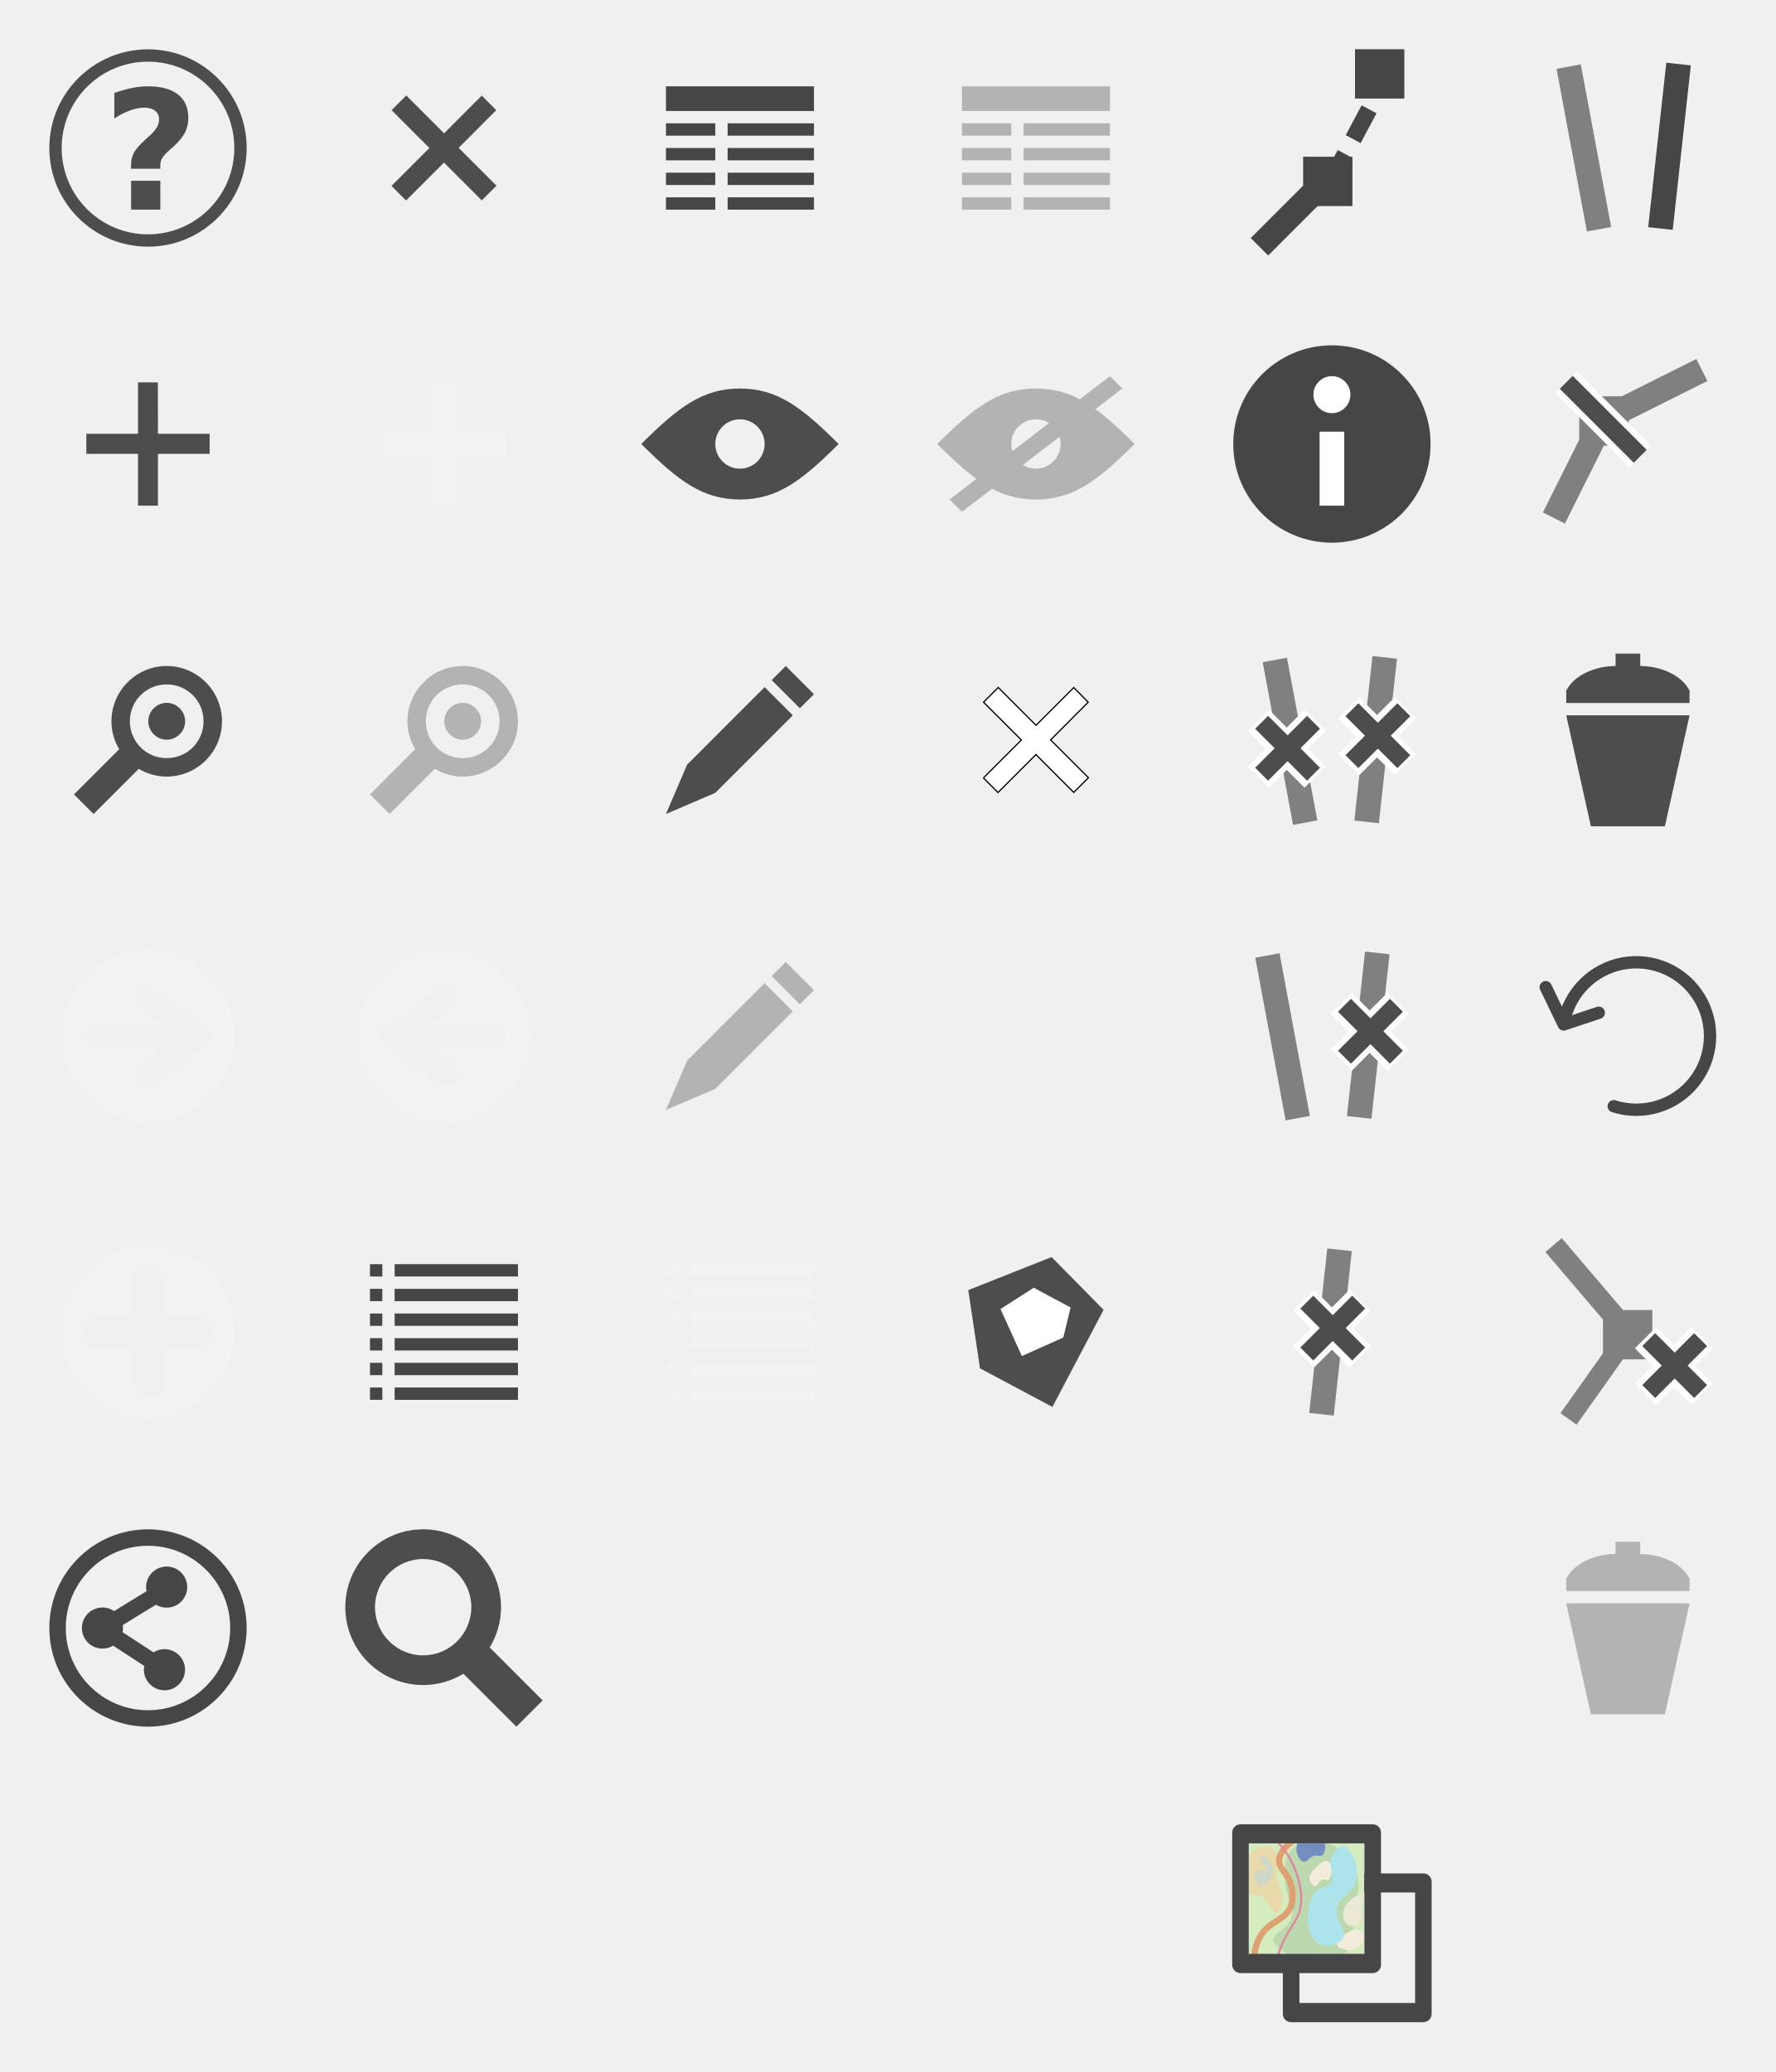
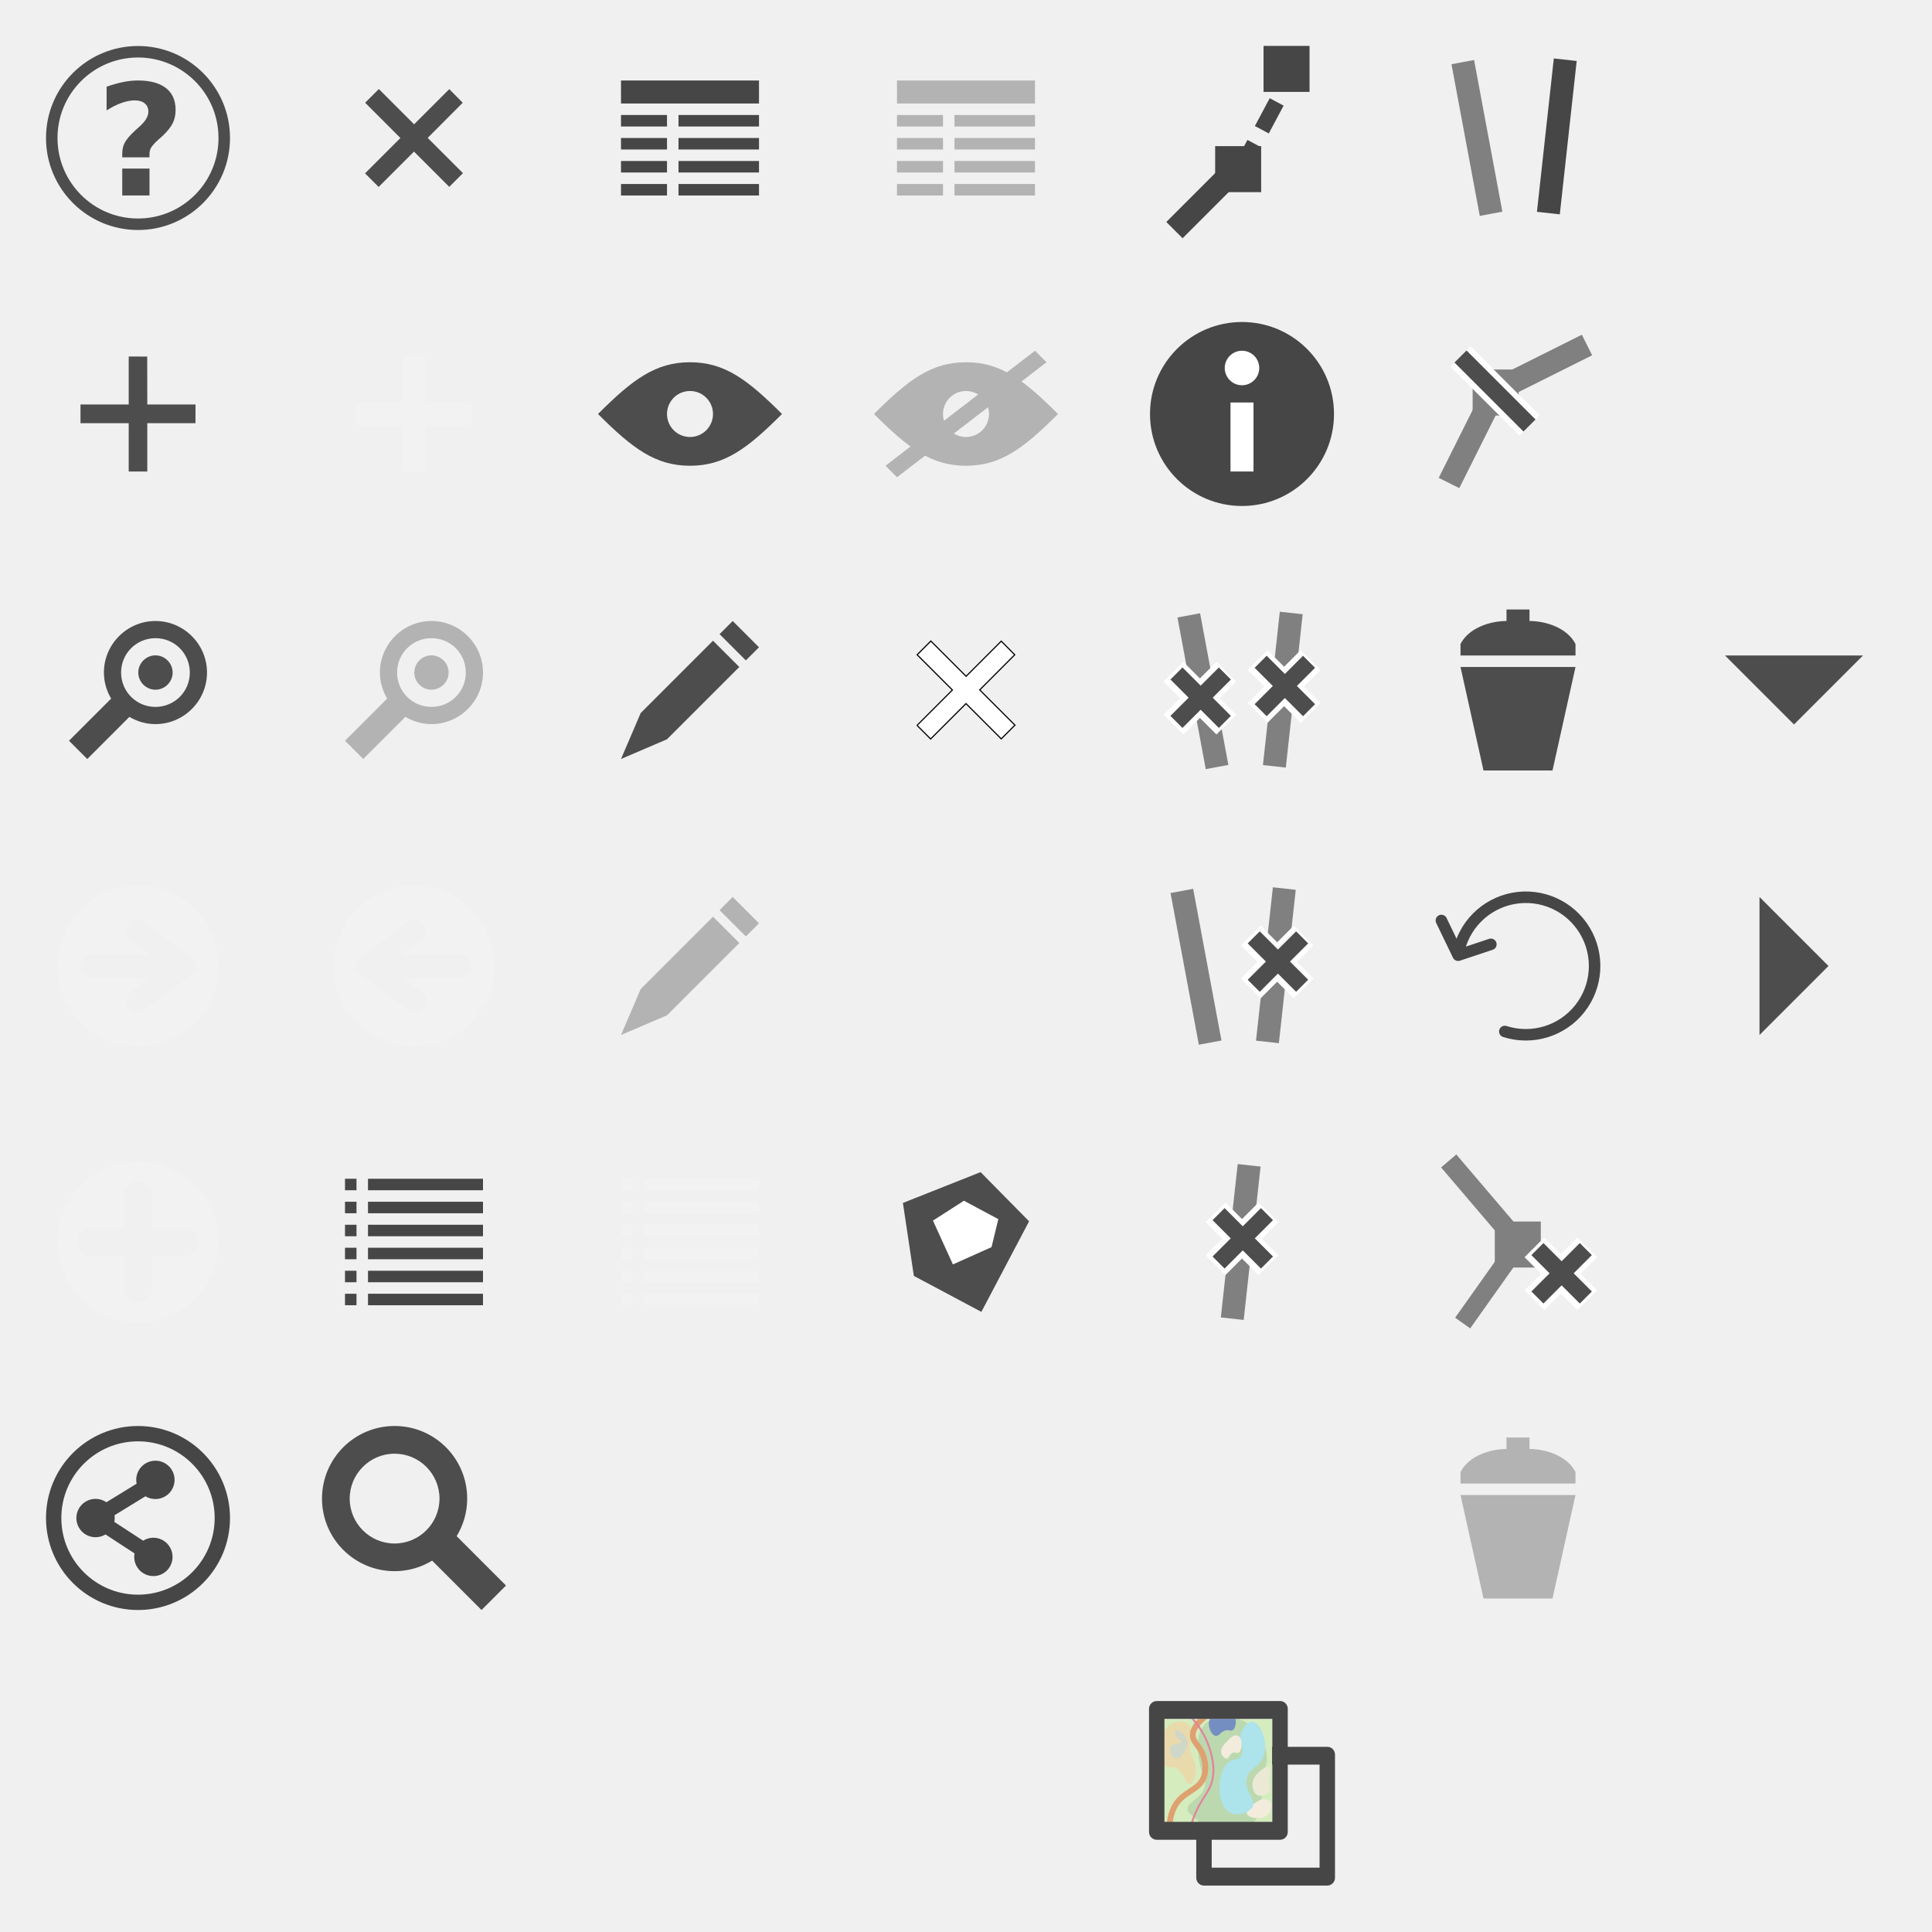
- <svg xmlns="http://www.w3.org/2000/svg" width="144" height="168" id="svg2" version="1.1">
+ <svg xmlns="http://www.w3.org/2000/svg" width="168" height="168" id="svg2" version="1.1">
  <defs id="defs4">
    <mask id="mask0_181_11898" maskUnits="userSpaceOnUse" x="2" y="2" width="15" height="15">
      <path d="M 16.04,2.316 H 2.005 v 14.035 h 14.035 z" fill="#ffffff" id="path2351" />
    </mask>
  </defs>
  <g id="layer1" transform="translate(0,-812.3622)">
    <text xml:space="preserve" style="font-style:normal;font-weight:normal;line-height:0%;font-family:sans-serif;letter-spacing:0px;word-spacing:0px;fill:#000000;fill-opacity:1;stroke:none" x="5.787" y="897.808" id="text4457">
      <tspan y="897.808" x="5.787" id="tspan4459" style="font-size:40px;line-height:1.25;font-family:sans-serif"> </tspan>
    </text>
    <g id="help" transform="translate(-23.2557,-119.3865)">
      <circle transform="matrix(1.071429,0,0,1.071429,26.68427,934.1058)" id="path3014" style="fill:none;stroke:#4d4d4d;stroke-width:0.933;stroke-miterlimit:4;stroke-dasharray:none;stroke-opacity:1" cx="8" cy="9" r="7" />
      <g id="text3784" style="font-style:normal;font-weight:normal;font-size:40px;line-height:125%;font-family:Sans;letter-spacing:0px;word-spacing:0px;fill:#4d4d4d;fill-opacity:1;stroke:none" transform="translate(27.2557,-100.6137)">
        <path id="path3789" style="font-weight:bold;font-size:12px;-inkscape-font-specification:'Sans Bold';fill:#4d4d4d" d="M 9,1046.046 H 6.63 v -0.322 c 0,-0.36 0.072,-0.677 0.217,-0.954 0.144,-0.281 0.449,-0.636 0.912,-1.066 l 0.42,-0.382 c 0.249,-0.228 0.431,-0.443 0.545,-0.645 0.118,-0.202 0.177,-0.404 0.177,-0.605 -4.6e-6,-0.307 -0.105,-0.546 -0.315,-0.717 -0.21,-0.176 -0.503,-0.263 -0.88,-0.263 -0.354,0 -0.737,0.075 -1.149,0.224 -0.411,0.145 -0.84,0.362 -1.287,0.651 v -2.066 c 0.53,-0.184 1.013,-0.32 1.451,-0.408 0.438,-0.088 0.86,-0.132 1.267,-0.132 1.068,0 1.882,0.219 2.442,0.658 0.56,0.434 0.84,1.07 0.84,1.908 -7e-6,0.43 -0.085,0.816 -0.256,1.158 -0.171,0.338 -0.462,0.702 -0.873,1.092 l -0.42,0.375 c -0.298,0.272 -0.492,0.491 -0.584,0.658 -0.092,0.162 -0.138,0.342 -0.138,0.539 v 0.296 m -2.37,0.974 H 9 v 2.342 H 6.63 v -2.342" />
      </g>
    </g>
    <path style="fill:#4d4d4d;fill-opacity:1;fill-rule:nonzero;stroke:none" d="m 60,843.862 c -3,0 -5,1.5 -8,4.5 3,3 5,4.5 8,4.5 3,0 5,-1.5 8,-4.5 -3,-3 -5,-4.5 -8,-4.5 z m 0,2.5 c 1.105,0 2,0.895 2,2 0,1.105 -0.895,2 -2,2 -1.105,0 -2,-0.895 -2,-2 0,-1.105 0.895,-2 2,-2 z" id="show" />
    <g id="hide" style="fill:#b3b3b3" transform="translate(75,-195)">
      <path id="path2990" transform="translate(0,1034.362)" d="M 9,4.5 C 6,4.5 4,6 1,9 c 3,3 5,4.5 8,4.5 3,-3.3e-5 5,-1.5 8,-4.5 C 14,6 12,4.5 9,4.5 Z M 9,7 c 1.105,0 2,0.895 2,2 0,1.105 -0.895,2 -2,2 C 7.895,11 7,10.105 7,9 7,7.895 7.895,7 9,7 Z" style="fill:#b3b3b3;fill-opacity:1;fill-rule:nonzero;stroke:none" />
      <path id="rect3787" d="m 2,1047.862 13,-10 1,1 -13,10 z" style="fill:#b3b3b3;fill-opacity:1;fill-rule:nonzero;stroke:none" />
    </g>
    <path style="fill:#b3b3b3;fill-opacity:1;fill-rule:nonzero;stroke:none" d="m 78,819.362 v 2 h 12 v -2 z m 0,3 v 1 h 4 v -1 z m 5,0 v 1 h 7 v -1 z m -5,2 v 1 h 4 v -1 z m 5,0 v 1 h 7 v -1 z m -5,2 v 1 h 4 v -1 z m 5,0 v 1 h 7 v -1 z m -5,2 v 1 h 4 v -1 z m 5,0 v 1 h 7 v -1 z" id="table-disabled" />
    <path style="fill:#f2f2f2;fill-opacity:1;fill-rule:nonzero;stroke:none" d="m 35,843.362 v 4 h -4 v 2 h 4 v 4 h 2 v -4 h 4 v -2 h -4 v -4 z" id="add-disabled" />
    <path style="color:#000000;font-style:normal;font-variant:normal;font-weight:normal;font-stretch:normal;font-size:medium;line-height:normal;font-family:Sans;-inkscape-font-specification:Sans;text-indent:0;text-align:start;text-decoration:none;text-decoration-line:none;letter-spacing:normal;word-spacing:normal;text-transform:none;writing-mode:lr-tb;direction:ltr;baseline-shift:baseline;text-anchor:start;display:inline;overflow:visible;visibility:visible;fill:#4d4d4d;fill-opacity:1;stroke:none;stroke-width:3;marker:none;enable-background:accumulate" d="m 13.518,866.362 c -2.467,0 -4.482,2.016 -4.482,4.483 0,0.83 0.234,1.596 0.63,2.265 L 6,876.775 l 1.588,1.588 3.665,-3.665 c 0.668,0.397 1.435,0.63 2.265,0.63 2.467,0 4.482,-2.016 4.482,-4.482 0,-2.467 -2.016,-4.483 -4.482,-4.483 z m 0,1.494 c 1.659,0 2.988,1.329 2.988,2.988 0,1.659 -1.329,2.988 -2.988,2.988 -1.659,0 -2.988,-1.329 -2.988,-2.988 0,-1.659 1.329,-2.988 2.988,-2.988 z m 0,1.494 c -0.816,0 -1.494,0.678 -1.494,1.494 0,0.816 0.678,1.494 1.494,1.494 0.816,0 1.494,-0.678 1.494,-1.494 0,-0.816 -0.678,-1.494 -1.494,-1.494 z" id="zoom" />
    <path id="zoom-disabled" d="m 37.518,866.362 c -2.467,0 -4.482,2.016 -4.482,4.482 0,0.83 0.234,1.596 0.63,2.264 L 30,876.775 l 1.588,1.587 3.665,-3.665 c 0.668,0.397 1.435,0.63 2.265,0.63 2.467,0 4.482,-2.016 4.482,-4.483 0,-2.467 -2.016,-4.482 -4.482,-4.482 z m 0,1.494 c 1.659,0 2.988,1.329 2.988,2.988 0,1.659 -1.329,2.988 -2.988,2.988 -1.659,0 -2.988,-1.329 -2.988,-2.988 0,-1.659 1.329,-2.988 2.988,-2.988 z m 0,1.494 c -0.816,0 -1.494,0.678 -1.494,1.494 0,0.816 0.678,1.494 1.494,1.494 0.816,0 1.494,-0.678 1.494,-1.494 0,-0.816 -0.678,-1.494 -1.494,-1.494 z" style="color:#000000;font-style:normal;font-variant:normal;font-weight:normal;font-stretch:normal;font-size:medium;line-height:normal;font-family:Sans;-inkscape-font-specification:Sans;text-indent:0;text-align:start;text-decoration:none;text-decoration-line:none;letter-spacing:normal;word-spacing:normal;text-transform:none;writing-mode:lr-tb;direction:ltr;baseline-shift:baseline;text-anchor:start;display:inline;overflow:visible;visibility:visible;fill:#b3b3b3;fill-opacity:1;stroke:none;stroke-width:3;marker:none;enable-background:accumulate" />
    <path style="fill:#f2f2f2;fill-opacity:1;stroke:none" d="m 36,889.362 c -3.866,0 -7,3.134 -7,7 0,3.866 3.134,7 7,7 3.866,0 7,-3.134 7,-7 0,-3.866 -3.134,-7 -7,-7 z m -0.156,2.969 a 1,1 0 0 1 0.094,0 1,1 0 0 1 0.656,1.812 l -1.625,1.219 H 40 a 1,1 0 1 1 0,2 h -5 l 1.594,1.188 a 1,1 0 1 1 -1.188,1.594 l -3.719,-2.781 a 1.004,1.004 0 0 1 -0.156,-1.906 l 3.875,-2.906 a 1,1 0 0 1 0.438,-0.219 z" id="path5321" />
    <path id="path5338" d="m 12,903.362 c 3.866,0 7,-3.134 7,-7 0,-3.866 -3.134,-7 -7,-7 -3.866,0 -7,3.134 -7,7 0,3.866 3.134,7 7,7 z m 0.156,-2.969 a 1,1 0 0 1 -0.094,0 1,1 0 0 1 -0.656,-1.813 l 1.625,-1.219 H 8 a 1,1 0 1 1 0,-2 h 5 l -1.594,-1.188 a 1,1 0 1 1 1.188,-1.594 l 3.719,2.781 a 1.004,1.004 0 0 1 0.156,1.906 l -3.875,2.906 a 1,1 0 0 1 -0.438,0.219 z" style="fill:#f2f2f2;fill-opacity:1;stroke:none" />
    <path style="fill:#f2f2f2;fill-opacity:1;stroke:none" d="m 12,913.362 c -3.866,0 -7,3.134 -7,7 0,3.866 3.134,7 7,7 3.866,0 7,-3.134 7,-7 0,-3.866 -3.134,-7 -7,-7 z m -0.156,1.719 a 1.25,1.25 0 0 1 0.125,0 1.25,1.25 0 0 1 1.281,1.281 v 2.75 H 16 a 1.25,1.25 0 1 1 0,2.5 h -2.75 v 2.75 a 1.25,1.25 0 1 1 -2.5,0 v -2.75 H 8 a 1.252,1.252 0 0 1 -0.125,-2.5 1.25,1.25 0 0 1 0.125,0 h 2.75 v -2.75 a 1.25,1.25 0 0 1 1.094,-1.281 z" id="path5340" />
    <path style="fill:#464646;fill-opacity:1;fill-rule:nonzero;stroke:none" d="m 54,819.362 v 2 h 12 v -2 z m 0,3 v 1 h 4 v -1 z m 5,0 v 1 h 7 v -1 z m -5,2 v 1 h 4 v -1 z m 5,0 v 1 h 7 v -1 z m -5,2 v 1 h 4 v -1 z m 5,0 v 1 h 7 v -1 z m -5,2 v 1 h 4 v -1 z m 5,0 v 1 h 7 v -1 z" id="table" />
    <g transform="translate(32,-48.00012)" style="font-style:normal;font-weight:normal;font-size:40px;line-height:125%;font-family:Sans;letter-spacing:0px;word-spacing:0px;fill:#4d4d4d;fill-opacity:1;stroke:none" id="text3784-6" />
    <g id="close" style="font-style:normal;font-weight:normal;font-size:40px;line-height:125%;font-family:Sans;letter-spacing:0px;word-spacing:0px;fill:#4d4d4d;fill-opacity:1;stroke:none" transform="translate(-3.999999,-172)">
      <path id="path4384" style="font-variant:normal;font-stretch:normal;font-size:20px;font-family:Arial;-inkscape-font-specification:Arial;fill:#4d4d4d" d="m 35.742,999.438 3.076,-3.076 -3.066,-3.066 1.191,-1.191 3.066,3.066 3.057,-3.057 1.172,1.182 -3.047,3.057 3.066,3.066 -1.191,1.191 L 40,997.544 36.924,1000.62 35.742,999.438" />
    </g>
    <path d="m 11.192,853.362 2e-6,-4.2 -4.192,1e-5 -3e-6,-1.627 h 4.192 v -4.173 l 1.609,0.007 0.007,4.167 h 4.192 l -3.9e-5,1.627 -4.192,4e-5 -1.5e-5,4.2 h -1.615" style="font-style:normal;font-variant:normal;font-weight:normal;font-stretch:normal;font-size:20px;line-height:125%;font-family:Arial;-inkscape-font-specification:Arial;letter-spacing:0px;word-spacing:0px;fill:#4d4d4d;fill-opacity:1;stroke:none" id="add" />
    <path style="fill:#4d4d4d;fill-opacity:1;stroke:none" d="m 63.714,866.362 -1.143,1.143 2.286,2.286 L 66,868.648 Z M 62,868.076 l -6.286,6.286 2.286,2.286 6.286,-6.286 z M 55.714,874.362 54,878.362 58,876.648 Z" id="edit" />
    <text xml:space="preserve" style="font-style:normal;font-weight:normal;line-height:0%;font-family:sans-serif;letter-spacing:0px;word-spacing:0px;fill:#000000;fill-opacity:1;stroke:none" x="39.647" y="918.797" id="text4457-6">
      <tspan y="918.797" x="39.647" id="tspan4459-6" style="font-size:30.476px;line-height:1.25;font-family:sans-serif"> </tspan>
    </text>
    <g id="text4356-2" style="font-style:normal;font-weight:normal;font-size:40px;line-height:125%;font-family:Sans;letter-spacing:0px;word-spacing:0px;fill:#ffffff;fill-opacity:1;stroke:#000000;stroke-width:0.1;stroke-dasharray:none;stroke-opacity:1" transform="translate(44,-124)">
      <path id="path4384-2" style="font-variant:normal;font-stretch:normal;font-size:20px;font-family:Arial;-inkscape-font-specification:Arial;fill:#ffffff;stroke:#000000;stroke-width:0.1;stroke-dasharray:none;stroke-opacity:1" d="m 35.742,999.438 3.076,-3.076 -3.066,-3.066 1.191,-1.191 3.066,3.066 3.057,-3.057 1.172,1.182 -3.047,3.057 3.066,3.066 -1.191,1.191 L 40,997.544 36.924,1000.62 35.742,999.438" />
    </g>
    <path style="fill:#b3b3b3;fill-opacity:1;stroke:none" d="m 63.714,890.362 -1.143,1.143 2.286,2.286 L 66,892.648 Z M 62,892.076 55.714,898.362 58,900.648 l 6.286,-6.286 z m -6.286,6.286 -1.714,4 4,-1.714 z" id="path3684-2" />
    <path id="table-5-8-8-6" style="fill:#464646;fill-opacity:1;fill-rule:nonzero;stroke:none" d="m 30,914.862 v 1 h 1 v -1 z m 2,0 v 1 h 10 v -1 z m -2,2 v 1 h 1 v -1 z m 2,0 v 1 h 10 v -1 z m -2,2 v 1 h 1 v -1 z m 2,0 v 1 h 10 v -1 z m -2,2 v 1 h 1 v -1 z m 2,0 v 1 h 10 v -1 z m -2,2 v 1 h 1 v -1 z m 2,0 v 1 h 10 v -1 z m -2,2 v 1 h 1 v -1 z m 2,0 v 1 h 10 v -1 z" />
    <g id="share" class="sprite" transform="matrix(0.6666667,0,0,0.6666667,-54.66667,282.7889)">
      <circle id="path4309" cx="100" cy="992.36" r="11" fill="none" stroke="#464646" stroke-width="2" />
      <circle id="path4819" transform="rotate(-111.82)" cx="-963.89" cy="-276.04" r="2.5" fill="#464646" />
      <circle id="path4819-2" transform="rotate(-111.82)" cx="-956.38" cy="-281.16" r="2.5" fill="#464646" />
      <circle id="path4819-0" transform="rotate(-111.82)" cx="-954.66" cy="-272.06" r="2.5" fill="#464646" />
      <path id="path4850" d="m 102.39,987.48 -8.019,4.92 8.139,5.322" fill="none" stroke="#464646" stroke-width="2" />
    </g>
    <path id="search" class="sprite" d="m 44,950.234 -4.291,-4.292 c 0.578,-0.953 0.916,-2.069 0.916,-3.266 0,-3.489 -2.824,-6.314 -6.312,-6.315 C 30.826,936.361 28,939.187 28,942.675 c 0,3.486 2.827,6.311 6.314,6.311 1.197,0 2.312,-0.339 3.264,-0.916 l 4.294,4.294 z m -13.592,-7.559 c 0.004,-2.157 1.748,-3.902 3.905,-3.906 2.156,0.005 3.902,1.748 3.905,3.906 -0.004,2.156 -1.749,3.902 -3.905,3.905 -2.157,0 -3.902,-1.749 -3.905,-3.905 z" fill="#4d4d4d" stroke-width="0.667" />
    <path id="table-5-8-8-6-1" style="fill:#f2f2f2;fill-opacity:1;fill-rule:nonzero;stroke:none" d="m 54,914.862 v 1 h 1 v -1 z m 2,0 v 1 h 10 v -1 z m -2,2 v 1 h 1 v -1 z m 2,0 v 1 h 10 v -1 z m -2,2 v 1 h 1 v -1 z m 2,0 v 1 h 10 v -1 z m -2,2 v 1 h 1 v -1 z m 2,0 v 1 h 10 v -1 z m -2,2 v 1 h 1 v -1 z m 2,0 v 1 h 10 v -1 z m -2,2 v 1 h 1 v -1 z m 2,0 v 1 h 10 v -1 z" />
    <g id="info" transform="translate(0,2)">
      <circle style="fill:#464646;fill-opacity:1;stroke:none" id="path3762" cx="108" cy="846.362" r="8" />
      <circle style="fill:#ffffff;fill-opacity:1;stroke:none" id="path3764" cx="108" cy="842.362" r="1.5" />
      <path style="fill:#ffffff;fill-opacity:1;stroke:none" d="m 107,845.362 h 2 v 6 h -2 z" id="rect4274" />
    </g>
    <g id="g4717" transform="translate(-54.78919,-113.977)">
      <path id="path3862" d="m 140.058,1028.263 4.217,4.278 -4.149,7.874 -5.871,-3.127 -0.952,-6.346 z" style="fill:#4d4d4d;fill-opacity:1;fill-rule:evenodd;stroke:none;stroke-width:1px;stroke-linecap:butt;stroke-linejoin:miter;stroke-opacity:1" />
      <path id="path3864" d="m 135.914,1032.478 1.737,3.811 3.358,-1.504 0.591,-2.433 -2.99,-1.601" style="fill:#ffffff;fill-rule:evenodd;stroke:none;stroke-width:1px;stroke-linecap:butt;stroke-linejoin:miter;stroke-opacity:1" />
    </g>
    <path style="fill:#4d4d4d;fill-opacity:1;fill-rule:nonzero;stroke:none" d="m 131,865.362 v 1 c -1.429,0 -3.286,0.6 -4,2 v 1 h 10 v -1 c -0.714,-1.4 -2.571,-2 -4,-2 v -1 z m -4,5 2,9 h 6 l 2,-9 z" id="delete" />
    <g id="g4797" transform="translate(-70.25992,-96.67438)">
      <path id="path4349-2-2-9-3-8" d="m 180.472,999.637 1.468,-13.336" style="fill:none;fill-rule:evenodd;stroke:#808080;stroke-width:2;stroke-linecap:butt;stroke-linejoin:miter;stroke-miterlimit:4;stroke-dasharray:none;stroke-opacity:1" />
      <path id="path4349-2-2-3-3" d="m 175.49,999.698 -2.461,-13.189" style="fill:none;fill-rule:evenodd;stroke:#808080;stroke-width:2;stroke-linecap:butt;stroke-linejoin:miter;stroke-miterlimit:4;stroke-dasharray:none;stroke-opacity:1" />
      <g id="g4621">
        <g id="g4400-8-39-2-3-1" transform="matrix(0.5744914,0,0,0.5744914,77.9098,445.5668)" style="stroke:#ffffff;stroke-width:4.224;stroke-miterlimit:4;stroke-dasharray:none">
          <path id="path4353-1-6-1-3-6" d="m 176,948.362 8,8" style="fill:none;fill-rule:evenodd;stroke:#ffffff;stroke-width:4.224;stroke-linecap:butt;stroke-linejoin:miter;stroke-miterlimit:4;stroke-dasharray:none;stroke-opacity:1" />
          <path id="path4355-9-7-1-7-3" d="m 176,956.362 8,-8" style="fill:none;fill-rule:evenodd;stroke:#ffffff;stroke-width:4.224;stroke-linecap:butt;stroke-linejoin:miter;stroke-miterlimit:4;stroke-dasharray:none;stroke-opacity:1" />
        </g>
        <g id="g4400-8-39-2-3" transform="matrix(0.5263104,0,0,0.5263104,86.64857,491.4128)" style="stroke:#000000;stroke-width:2.816;stroke-miterlimit:4;stroke-dasharray:none">
          <path id="path4353-1-6-1-3" d="m 176,948.362 8,8" style="fill:none;fill-rule:evenodd;stroke:#4d4d4d;stroke-width:2.816;stroke-linecap:butt;stroke-linejoin:miter;stroke-miterlimit:4;stroke-dasharray:none;stroke-opacity:1" />
          <path id="path4355-9-7-1-7" d="m 176,956.362 8,-8" style="fill:none;fill-rule:evenodd;stroke:#4d4d4d;stroke-width:2.816;stroke-linecap:butt;stroke-linejoin:miter;stroke-miterlimit:4;stroke-dasharray:none;stroke-opacity:1" />
        </g>
      </g>
    </g>
    <g id="g4779" transform="translate(-69.65754,-77.63734)">
      <path id="path4349-2-2-9-3-8-3" d="m 180.472,956.637 1.468,-13.336" style="fill:none;fill-rule:evenodd;stroke:#808080;stroke-width:2;stroke-linecap:butt;stroke-linejoin:miter;stroke-miterlimit:4;stroke-dasharray:none;stroke-opacity:1" />
      <path id="path4349-2-2-3-3-8" d="m 175.49,956.698 -2.461,-13.189" style="fill:none;fill-rule:evenodd;stroke:#808080;stroke-width:2;stroke-linecap:butt;stroke-linejoin:miter;stroke-miterlimit:4;stroke-dasharray:none;stroke-opacity:1" />
      <g id="g4621-7" transform="translate(0,-43)">
        <g id="g4400-8-39-2-3-1-3" transform="matrix(0.5744914,0,0,0.5744914,77.9098,445.5668)" style="stroke:#ffffff;stroke-width:4.224;stroke-miterlimit:4;stroke-dasharray:none">
          <path id="path4353-1-6-1-3-6-1" d="m 176,948.362 8,8" style="fill:none;fill-rule:evenodd;stroke:#ffffff;stroke-width:4.224;stroke-linecap:butt;stroke-linejoin:miter;stroke-miterlimit:4;stroke-dasharray:none;stroke-opacity:1" />
          <path id="path4355-9-7-1-7-3-3" d="m 176,956.362 8,-8" style="fill:none;fill-rule:evenodd;stroke:#ffffff;stroke-width:4.224;stroke-linecap:butt;stroke-linejoin:miter;stroke-miterlimit:4;stroke-dasharray:none;stroke-opacity:1" />
        </g>
        <g id="g4400-8-39-2-3-6" transform="matrix(0.5263104,0,0,0.5263104,86.64857,491.4128)" style="stroke:#000000;stroke-width:2.816;stroke-miterlimit:4;stroke-dasharray:none">
          <path id="path4353-1-6-1-3-5" d="m 176,948.362 8,8" style="fill:none;fill-rule:evenodd;stroke:#4d4d4d;stroke-width:2.816;stroke-linecap:butt;stroke-linejoin:miter;stroke-miterlimit:4;stroke-dasharray:none;stroke-opacity:1" />
          <path id="path4355-9-7-1-7-0" d="m 176,956.362 8,-8" style="fill:none;fill-rule:evenodd;stroke:#4d4d4d;stroke-width:2.816;stroke-linecap:butt;stroke-linejoin:miter;stroke-miterlimit:4;stroke-dasharray:none;stroke-opacity:1" />
        </g>
      </g>
      <g id="g4621-7-8" transform="translate(-7.321431,-41.98214)">
        <g id="g4400-8-39-2-3-1-3-3" transform="matrix(0.5744914,0,0,0.5744914,77.9098,445.5668)" style="stroke:#ffffff;stroke-width:4.224;stroke-miterlimit:4;stroke-dasharray:none">
          <path id="path4353-1-6-1-3-6-1-4" d="m 176,948.362 8,8" style="fill:none;fill-rule:evenodd;stroke:#ffffff;stroke-width:4.224;stroke-linecap:butt;stroke-linejoin:miter;stroke-miterlimit:4;stroke-dasharray:none;stroke-opacity:1" />
          <path id="path4355-9-7-1-7-3-3-1" d="m 176,956.362 8,-8" style="fill:none;fill-rule:evenodd;stroke:#ffffff;stroke-width:4.224;stroke-linecap:butt;stroke-linejoin:miter;stroke-miterlimit:4;stroke-dasharray:none;stroke-opacity:1" />
        </g>
        <g id="g4400-8-39-2-3-6-1" transform="matrix(0.5263104,0,0,0.5263104,86.64857,491.4128)" style="stroke:#000000;stroke-width:2.816;stroke-miterlimit:4;stroke-dasharray:none">
          <path id="path4353-1-6-1-3-5-9" d="m 176,948.362 8,8" style="fill:none;fill-rule:evenodd;stroke:#4d4d4d;stroke-width:2.816;stroke-linecap:butt;stroke-linejoin:miter;stroke-miterlimit:4;stroke-dasharray:none;stroke-opacity:1" />
          <path id="path4355-9-7-1-7-0-1" d="m 176,956.362 8,-8" style="fill:none;fill-rule:evenodd;stroke:#4d4d4d;stroke-width:2.816;stroke-linecap:butt;stroke-linejoin:miter;stroke-miterlimit:4;stroke-dasharray:none;stroke-opacity:1" />
        </g>
      </g>
    </g>
    <g id="g4859" transform="translate(-74.30072,-112.3795)">
      <path id="path4349-2-2-9-3-8-7" d="m 181.454,1039.41 1.468,-13.336" style="fill:none;fill-rule:evenodd;stroke:#808080;stroke-width:2;stroke-linecap:butt;stroke-linejoin:miter;stroke-miterlimit:4;stroke-dasharray:none;stroke-opacity:1" />
      <g transform="translate(0.9824624,39.77233)" id="g4621-0">
        <g id="g4400-8-39-2-3-1-1" transform="matrix(0.5744914,0,0,0.5744914,77.9098,445.5668)" style="stroke:#ffffff;stroke-width:4.224;stroke-miterlimit:4;stroke-dasharray:none">
          <path id="path4353-1-6-1-3-6-5" d="m 176,948.362 8,8" style="fill:none;fill-rule:evenodd;stroke:#ffffff;stroke-width:4.224;stroke-linecap:butt;stroke-linejoin:miter;stroke-miterlimit:4;stroke-dasharray:none;stroke-opacity:1" />
          <path id="path4355-9-7-1-7-3-31" d="m 176,956.362 8,-8" style="fill:none;fill-rule:evenodd;stroke:#ffffff;stroke-width:4.224;stroke-linecap:butt;stroke-linejoin:miter;stroke-miterlimit:4;stroke-dasharray:none;stroke-opacity:1" />
        </g>
        <g id="g4400-8-39-2-3-3" transform="matrix(0.5263104,0,0,0.5263104,86.64857,491.4128)" style="stroke:#000000;stroke-width:2.816;stroke-miterlimit:4;stroke-dasharray:none">
          <path id="path4353-1-6-1-3-3" d="m 176,948.362 8,8" style="fill:none;fill-rule:evenodd;stroke:#4d4d4d;stroke-width:2.816;stroke-linecap:butt;stroke-linejoin:miter;stroke-miterlimit:4;stroke-dasharray:none;stroke-opacity:1" />
          <path id="path4355-9-7-1-7-8" d="m 176,956.362 8,-8" style="fill:none;fill-rule:evenodd;stroke:#4d4d4d;stroke-width:2.816;stroke-linecap:butt;stroke-linejoin:miter;stroke-miterlimit:4;stroke-dasharray:none;stroke-opacity:1" />
        </g>
      </g>
    </g>
    <g id="g4976" transform="translate(-86.46445,-110.3339)">
      <rect y="1028.916" x="216.446" height="4" width="4" id="rect4918" style="fill:#808080;fill-opacity:1;stroke:none;stroke-width:2;stroke-linecap:round;stroke-linejoin:round;stroke-miterlimit:4;stroke-dasharray:4, 2;stroke-dashoffset:0;stroke-opacity:1" />
      <path id="path4349-2-2-9-3-8-7-0-0" d="m 218.99,1031.335 -6.551,-7.687" style="fill:none;fill-rule:evenodd;stroke:#808080;stroke-width:1.737;stroke-linecap:butt;stroke-linejoin:miter;stroke-miterlimit:4;stroke-dasharray:none;stroke-opacity:1" />
      <path id="path4349-2-2-9-3-8-7-0" d="m 213.653,1037.744 5.639,-7.953" style="fill:none;fill-rule:evenodd;stroke:#808080;stroke-width:1.605;stroke-linecap:butt;stroke-linejoin:miter;stroke-miterlimit:4;stroke-dasharray:none;stroke-opacity:1" />
      <g style="fill:#4d4d4d;fill-opacity:1" transform="translate(40.87297,40.76756)" id="g4621-0-6">
        <g id="g4400-8-39-2-3-1-1-8" transform="matrix(0.5744914,0,0,0.5744914,77.9098,445.5668)" style="fill:#4d4d4d;fill-opacity:1;stroke:#ffffff;stroke-width:4.224;stroke-miterlimit:4;stroke-dasharray:none">
          <path id="path4353-1-6-1-3-6-5-5" d="m 176,948.362 8,8" style="fill:#4d4d4d;fill-opacity:1;fill-rule:evenodd;stroke:#ffffff;stroke-width:4.224;stroke-linecap:butt;stroke-linejoin:miter;stroke-miterlimit:4;stroke-dasharray:none;stroke-opacity:1" />
          <path id="path4355-9-7-1-7-3-31-4" d="m 176,956.362 8,-8" style="fill:#4d4d4d;fill-opacity:1;fill-rule:evenodd;stroke:#ffffff;stroke-width:4.224;stroke-linecap:butt;stroke-linejoin:miter;stroke-miterlimit:4;stroke-dasharray:none;stroke-opacity:1" />
        </g>
        <g id="g4400-8-39-2-3-3-7" transform="matrix(0.5263104,0,0,0.5263104,86.64857,491.4128)" style="fill:#4d4d4d;fill-opacity:1;stroke:#000000;stroke-width:2.816;stroke-miterlimit:4;stroke-dasharray:none">
          <path id="path4353-1-6-1-3-3-9" d="m 176,948.362 8,8" style="fill:#4d4d4d;fill-opacity:1;fill-rule:evenodd;stroke:#4d4d4d;stroke-width:2.816;stroke-linecap:butt;stroke-linejoin:miter;stroke-miterlimit:4;stroke-dasharray:none;stroke-opacity:1" />
          <path id="path4355-9-7-1-7-8-7" d="m 176,956.362 8,-8" style="fill:#4d4d4d;fill-opacity:1;fill-rule:evenodd;stroke:#4d4d4d;stroke-width:2.816;stroke-linecap:butt;stroke-linejoin:miter;stroke-miterlimit:4;stroke-dasharray:none;stroke-opacity:1" />
        </g>
      </g>
    </g>
    <g id="undo" transform="matrix(0.5135724,-0.5430923,0.5430923,0.5135724,-518.0213,506.2255)">
      <path transform="rotate(154.403)" d="m 231.877,-980.514 a 8,8 0 0 1 -8.126,-4.127 8,8 0 0 1 1.012,-9.058 8,8 0 0 1 8.837,-2.232 8,8 0 0 1 5.192,7.491" id="path4240" style="fill:none;fill-opacity:1;stroke:#464646;stroke-width:1.338;stroke-linecap:round;stroke-linejoin:round;stroke-miterlimit:4;stroke-dasharray:none;stroke-dashoffset:0;stroke-opacity:1" />
      <path id="path4242" d="m 216,980.362 -1.595,4.194 3.536,1.894" style="fill:none;fill-rule:evenodd;stroke:#464646;stroke-width:1.338;stroke-linecap:round;stroke-linejoin:round;stroke-miterlimit:4;stroke-dasharray:none;stroke-opacity:1" />
    </g>
    <g id="g12677" transform="translate(1.457037,0.7324197)">
      <path style="fill:none;fill-rule:evenodd;stroke:#464646;stroke-width:1.371;stroke-linecap:butt;stroke-linejoin:miter;stroke-miterlimit:4;stroke-dasharray:2.743, 1.371;stroke-dashoffset:0;stroke-opacity:1" d="m 111.496,816.863 -4.65,8.708" id="path4873" />
      <rect style="fill:#464646;fill-opacity:1;stroke:none;stroke-width:2;stroke-linecap:round;stroke-linejoin:round;stroke-miterlimit:4;stroke-dasharray:4, 2;stroke-dashoffset:0;stroke-opacity:1" id="rect4918-7" width="4" height="4" x="108.416" y="815.621" />
      <path style="fill:none;fill-rule:evenodd;stroke:#464646;stroke-width:2;stroke-linecap:butt;stroke-linejoin:miter;stroke-miterlimit:4;stroke-dasharray:none;stroke-dashoffset:0;stroke-opacity:1" d="m 107.028,825.28 -6.359,6.359" id="path4873-4" />
      <rect style="fill:#464646;fill-opacity:1;stroke:none;stroke-width:2;stroke-linecap:round;stroke-linejoin:round;stroke-miterlimit:4;stroke-dasharray:4, 2;stroke-dashoffset:0;stroke-opacity:1" id="continue-line" width="4" height="4" x="104.209" y="824.338" />
    </g>
    <g id="delete-vertex" transform="translate(-90,-64)">
      <path style="fill:none;stroke:#808080;stroke-width:2;stroke-linecap:butt;stroke-linejoin:miter;stroke-miterlimit:4;stroke-dasharray:none;stroke-opacity:1" d="m 216,918.362 4,-8" id="path4349-2-2-9-3-8-3-5" />
      <path style="fill:none;stroke:#808080;stroke-width:2;stroke-linecap:butt;stroke-linejoin:miter;stroke-miterlimit:4;stroke-dasharray:none;stroke-opacity:1" d="m 220,910.362 8,-4" id="path4349-2-2-9-3-8-3-8" />
      <rect style="fill:#808080;fill-opacity:1;stroke:none" id="rect4918-1" width="4" height="4" x="218.056" y="908.494" />
      <path style="fill:none;stroke:#ffffff;stroke-width:2.482;stroke-linecap:butt;stroke-linejoin:miter;stroke-miterlimit:4;stroke-dasharray:none;stroke-opacity:1" d="m 217,907.362 6,6" id="path4353-1-6-1-3-5-1-9" />
      <path style="fill:none;stroke:#4d4d4d;stroke-width:1.482;stroke-linecap:butt;stroke-linejoin:miter;stroke-miterlimit:4;stroke-dasharray:none;stroke-opacity:1" d="m 217,907.362 6,6" id="path4353-1-6-1-3-5-1" />
    </g>
    <g id="split-line">
      <path style="fill:none;stroke:#464646;stroke-width:2;stroke-linecap:butt;stroke-linejoin:miter;stroke-miterlimit:4;stroke-dasharray:none;stroke-opacity:1" d="m 134.641,830.891 1.468,-13.336" id="path4349-2-2-9-3-8-9" />
      <path style="fill:none;stroke:#808080;stroke-width:2;stroke-linecap:butt;stroke-linejoin:miter;stroke-miterlimit:4;stroke-dasharray:none;stroke-opacity:1" d="m 129.659,830.952 -2.461,-13.189" id="path4349-2-2-3-3-3" />
    </g>
    <path style="fill:#b3b3b3;fill-opacity:1;fill-rule:nonzero;stroke:none" d="m 131,937.362 v 1 c -1.429,0 -3.286,0.6 -4,2 v 1 h 10 v -1 c -0.714,-1.4 -2.571,-2 -4,-2 v -1 z m -4,5 2,9 h 6 l 2,-9 z" id="delete-disabled" />
    <g id="tilelayers" transform="matrix(2.525935,0,0,2.525935,47.78751,955.6009)">
      <path d="m 26.773,3.428 h -4.244 c -0.07,0 -0.138,0.028 -0.188,0.078 -0.05,0.05 -0.078,0.117 -0.078,0.188 v 4.244 c 0,0.07 0.028,0.138 0.078,0.188 0.05,0.05 0.117,0.078 0.188,0.078 h 4.244 c 0.07,0 0.138,-0.028 0.188,-0.078 0.05,-0.05 0.078,-0.117 0.078,-0.188 V 3.693 c 0,-0.07 -0.028,-0.138 -0.078,-0.188 -0.05,-0.05 -0.117,-0.078 -0.188,-0.078 z m -0.265,4.159 h -3.713 v -3.546 h 3.713 z" fill="#464646" id="path2349" style="stroke-width:0.265" />
      <g mask="url(#mask0_181_11898)" id="g2376" transform="matrix(0.2645833,0,0,0.2645833,20.6375,1.852083)">
        <path d="M 16.04,2.316 H 2.005 v 14.035 h 14.035 z" fill="#d5ecbe" id="path2354" />
        <path d="M 2.376,3.429 C 2.644,3.116 2.991,2.882 3.381,2.752 3.771,2.621 4.19,2.599 4.592,2.687 c 0.324,0.156 0.585,0.418 0.742,0.742 0.371,0.722 0,1.263 0,2.216 C 5.253,7.368 6.336,7.729 6.065,9.333 5.985,9.905 5.724,10.777 5.333,10.807 4.712,10.867 4.391,8.802 3.118,8.591 c -0.391,-0.06 -0.471,0.11 -0.742,0 -1.053,-0.401 -1.524,-3.659 0,-5.163 z" fill="#e9daab" id="path2356" />
        <path d="M 7.178,16.351 C 5.424,14.627 5.012,14.597 5.012,14.135 4.852,13.133 6.757,12.842 7.228,11.178 7.559,10.005 6.757,9.614 6.486,7.489 6.326,6.236 6.085,4.271 7.228,3.058 8.371,1.845 10.366,1.885 11.659,2.316 c 1.065,0.39 1.987,1.092 2.645,2.016 0.658,0.923 1.022,2.024 1.044,3.157 0,1.243 -0.682,1.654 -0.732,3.689 0.06,0.737 0.06,1.478 0,2.216 -0.155,1.123 -0.676,2.162 -1.484,2.957 C 11.629,17.694 9.223,18.045 7.91,17.093 7.759,16.983 7.84,17.043 7.178,16.351 Z" fill="#bcd8af" id="path2358" />
        <path d="m 14.196,9.333 c -0.43,0.375 -0.697,0.904 -0.742,1.474 0,0.12 0,1.213 0.742,1.484 0.294,0.071 0.603,0.036 0.873,-0.1 0.27,-0.136 0.483,-0.363 0.6,-0.642 0.066,-0.243 0.066,-0.499 0,-0.742 -0.16,-1.383 0.301,-2.005 0,-2.216 -0.301,-0.211 -1.093,0.351 -1.474,0.742 z" fill="#ebe9d6" id="path2360" />
        <path d="m 14.195,15.238 c 0.287,0.012 0.573,-0.048 0.831,-0.176 0.258,-0.128 0.479,-0.319 0.643,-0.555 0.201,-0.331 0.441,-1.053 0,-1.484 -0.206,-0.174 -0.467,-0.269 -0.737,-0.269 -0.27,0 -0.531,0.095 -0.737,0.269 0,0 -1.484,0.742 -1.484,1.484 0,0.742 1.484,0.732 1.484,0.732 z" fill="#f3ecdd" id="path2362" />
        <path d="M 7.91,1.574 C 6.015,2.897 5.644,3.87 5.694,4.531 c 0.08,1.002 1.093,1.373 1.484,3.008 0.195,0.726 0.195,1.49 0,2.216 -0.581,1.855 -2.516,1.885 -3.699,3.689 -0.668,1.11 -0.927,2.419 -0.732,3.699" stroke="#dfa170" stroke-width="0.75" stroke-miterlimit="10" id="path2364" style="fill:none" />
        <path d="m 5.333,1.945 c 1.573,1.617 2.603,3.685 2.947,5.915 0.131,0.733 0.131,1.483 0,2.216 -0.331,1.704 -1.303,2.356 -2.216,4.431 -0.315,0.713 -0.56,1.455 -0.732,2.216" stroke="#e0859b" stroke-width="0.25" stroke-miterlimit="10" id="path2366" style="fill:none" />
        <path d="m 10.496,14.506 c -1.845,-1.002 -1.714,-5.534 0,-6.647 0.592,-0.381 1.133,-0.211 1.484,-0.742 0.521,-0.802 -0.411,-1.694 0,-2.957 0.231,-0.722 0.892,-1.524 1.474,-1.474 1.002,0.08 2.125,2.556 1.474,4.431 -0.531,1.564 -1.915,1.514 -2.216,3.008 -0.341,1.644 1.273,2.627 0.742,3.689 -0.34,0.436 -0.818,0.743 -1.356,0.869 -0.538,0.126 -1.103,0.063 -1.601,-0.177 z" fill="#ade3ea" id="path2368" />
        <path d="M 7.91,2.316 C 7.519,3.228 8.12,4.461 8.652,4.531 9.183,4.601 9.313,3.88 10.135,3.789 c 0.401,0 0.521,0.12 0.732,0 0.501,-0.271 0.612,-1.624 0,-2.216 C 10.627,1.417 10.358,1.312 10.075,1.264 9.793,1.217 9.504,1.228 9.226,1.298 8.948,1.367 8.688,1.494 8.461,1.669 8.235,1.844 8.047,2.064 7.91,2.316 Z" fill="#748ec2" id="path2370" />
        <path d="M 10.135,5.273 C 9.825,5.574 9.253,6.125 9.393,6.747 c 0.09,0.401 0.451,0.782 0.742,0.742 0.291,-0.04 0.291,-0.571 0.732,-0.742 0.441,-0.17 0.511,0.11 0.742,0 0.531,-0.241 0.612,-1.925 0,-2.216 -0.612,-0.291 -1.243,0.481 -1.474,0.742 z" fill="#f3ecdd" id="path2372" />
        <path d="M 3.479,3.789 C 3.749,3.629 4.792,4.331 4.962,5.273 5.133,6.216 4.14,7.589 3.479,7.489 3.197,7.376 2.966,7.164 2.831,6.892 2.696,6.62 2.666,6.308 2.747,6.015 3.017,5.464 4.2,5.574 4.22,5.283 4.241,4.992 3.709,5.013 3.479,4.531 c -0.12,-0.271 -0.14,-0.652 0,-0.742 z" fill="#cfd7c8" id="path2374" />
      </g>
      <path d="m 25.147,1.852 h -4.244 c -0.07,0 -0.138,0.028 -0.188,0.078 -0.05,0.05 -0.078,0.117 -0.078,0.188 v 4.244 c 0,0.07 0.028,0.138 0.078,0.188 0.05,0.05 0.117,0.078 0.188,0.078 h 4.244 c 0.07,0 0.138,-0.028 0.188,-0.078 0.05,-0.05 0.078,-0.117 0.078,-0.188 V 2.117 c 0,-0.07 -0.028,-0.138 -0.078,-0.188 -0.05,-0.05 -0.117,-0.078 -0.188,-0.078 z M 24.881,6.011 H 21.168 V 2.465 h 3.713 z" fill="#464646" id="path2378" style="stroke-width:0.265" />
    </g>
+     <path id="arrow-down" d="m 156,875.362 6,-6 h -12 z" fill="#f2f2f2" fill-rule="evenodd" style="fill:#4d4d4d;fill-opacity:1" />
+     <path id="arrow-right" d="m 159,896.362 -6,-6 v 12 z" fill="#f2f2f2" fill-rule="evenodd" style="fill:#4d4d4d;fill-opacity:1" />
  </g>
</svg>
